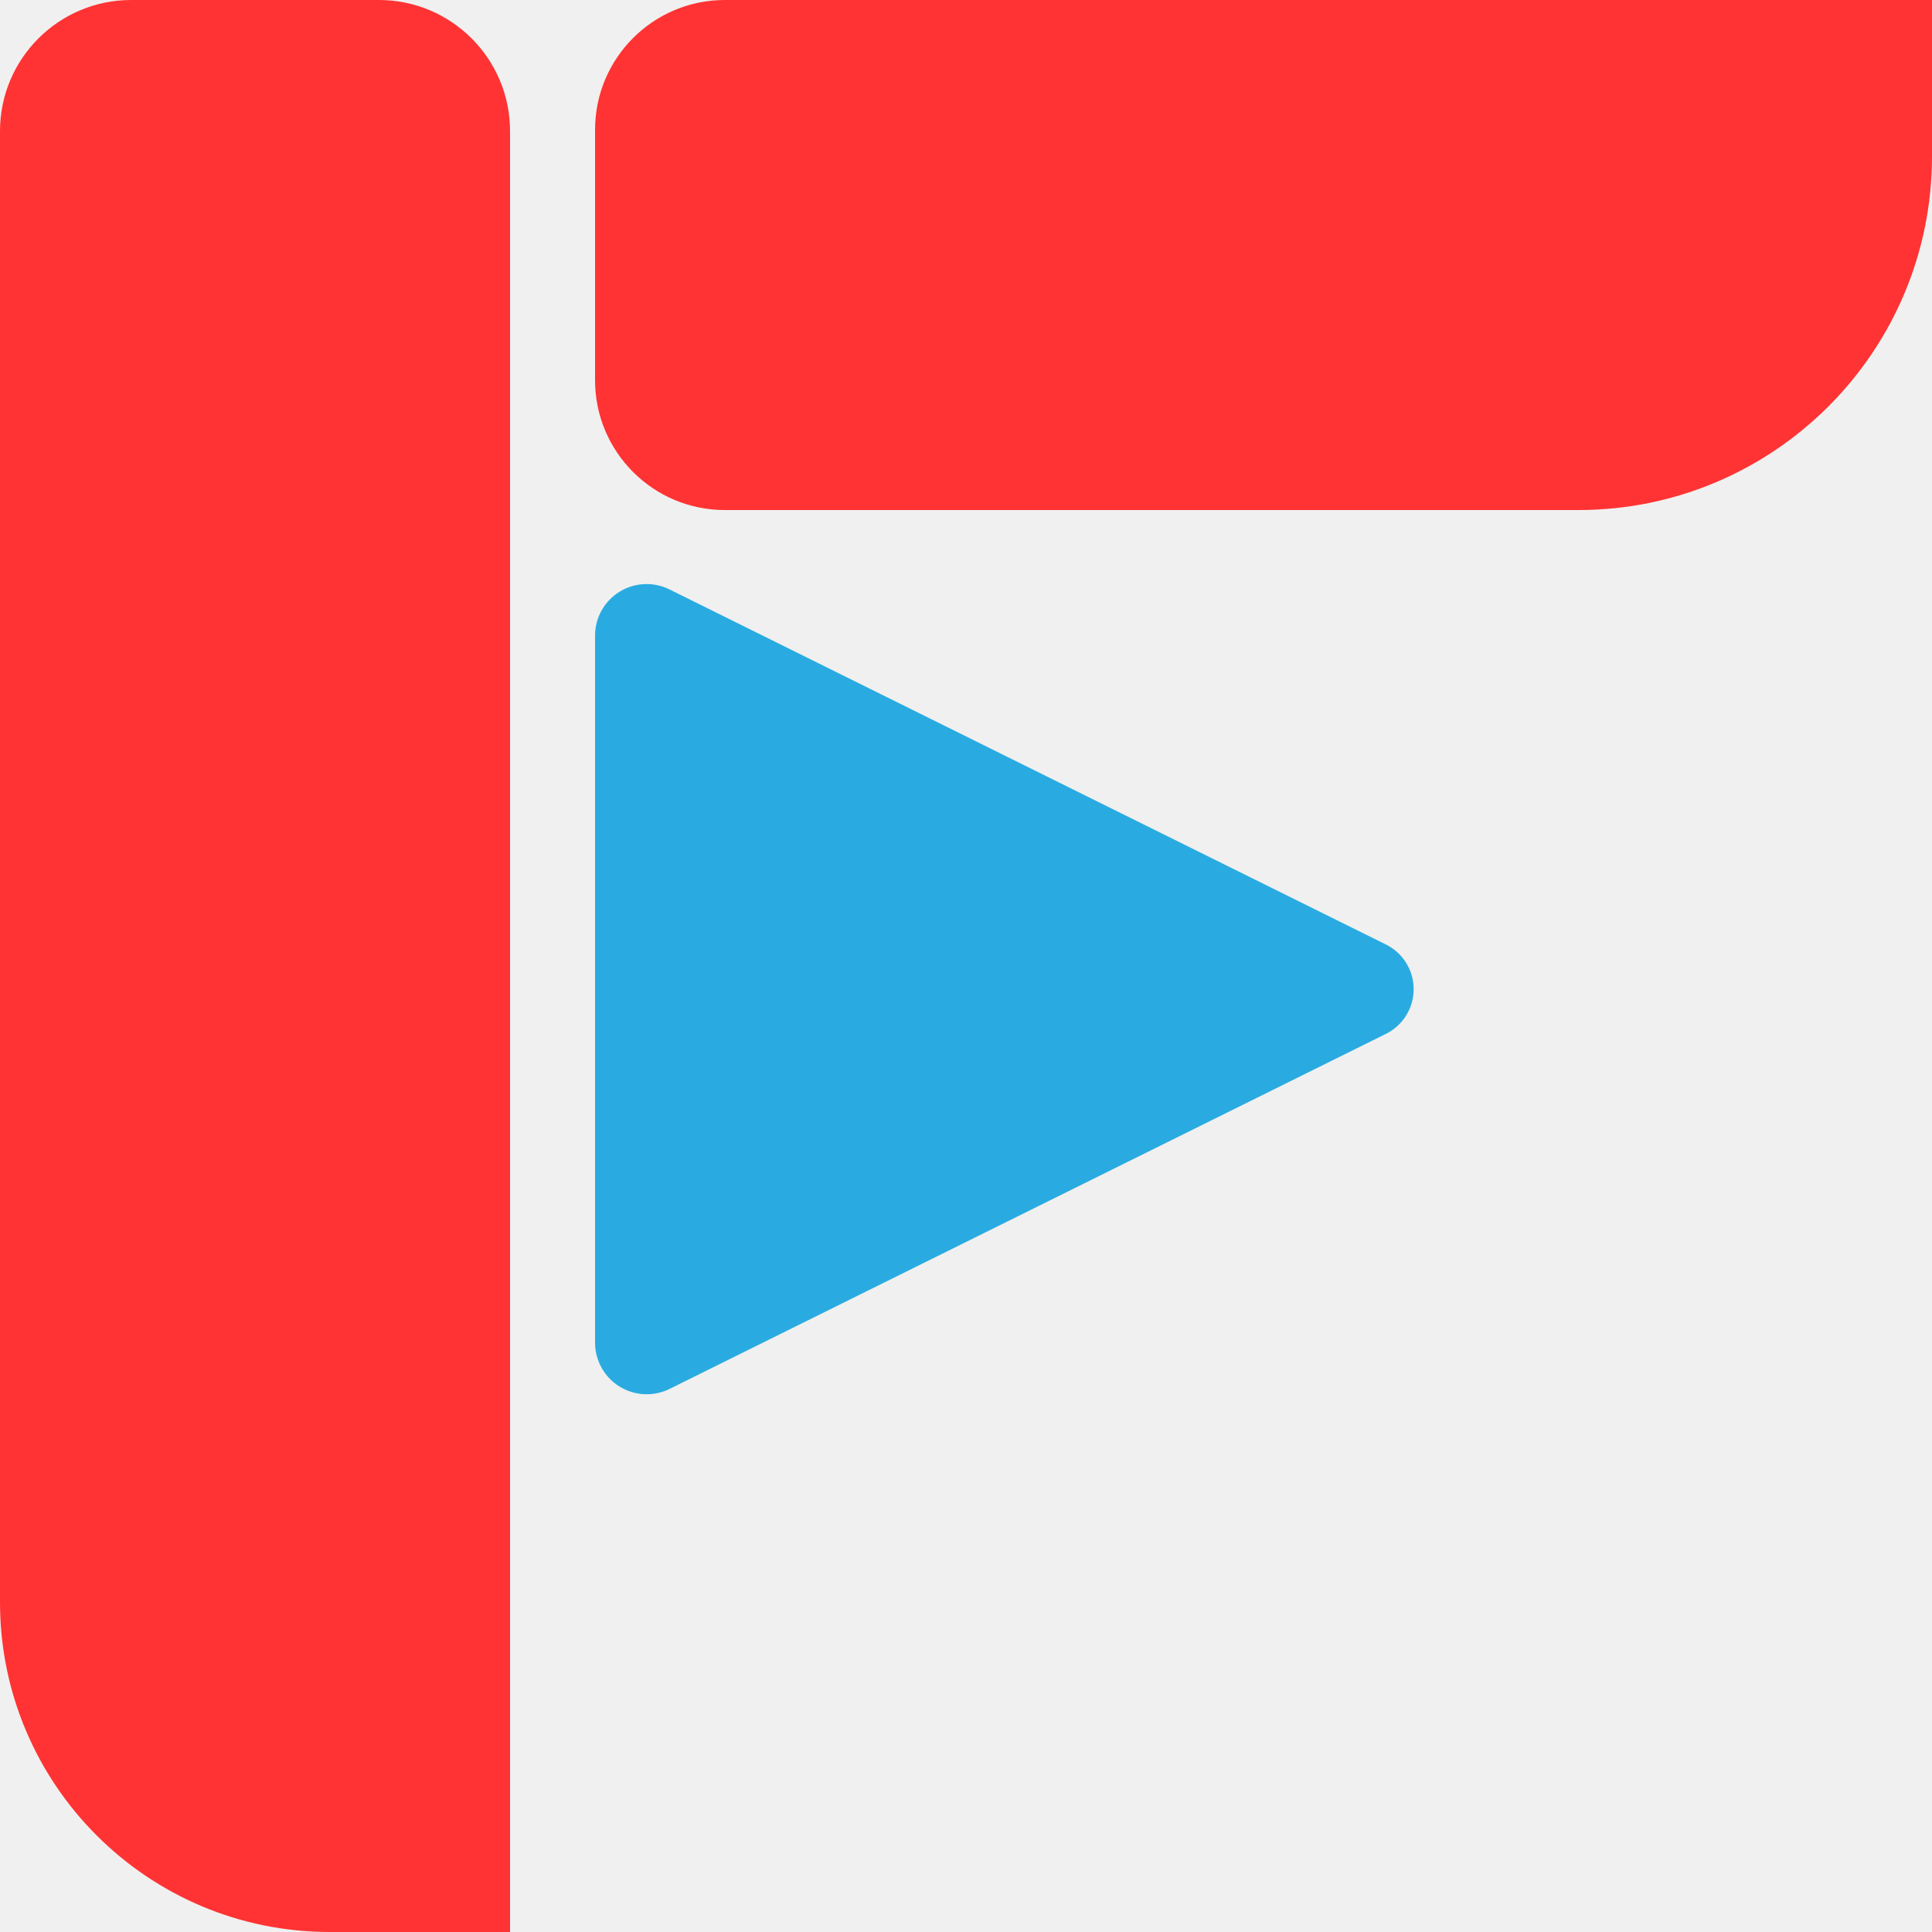
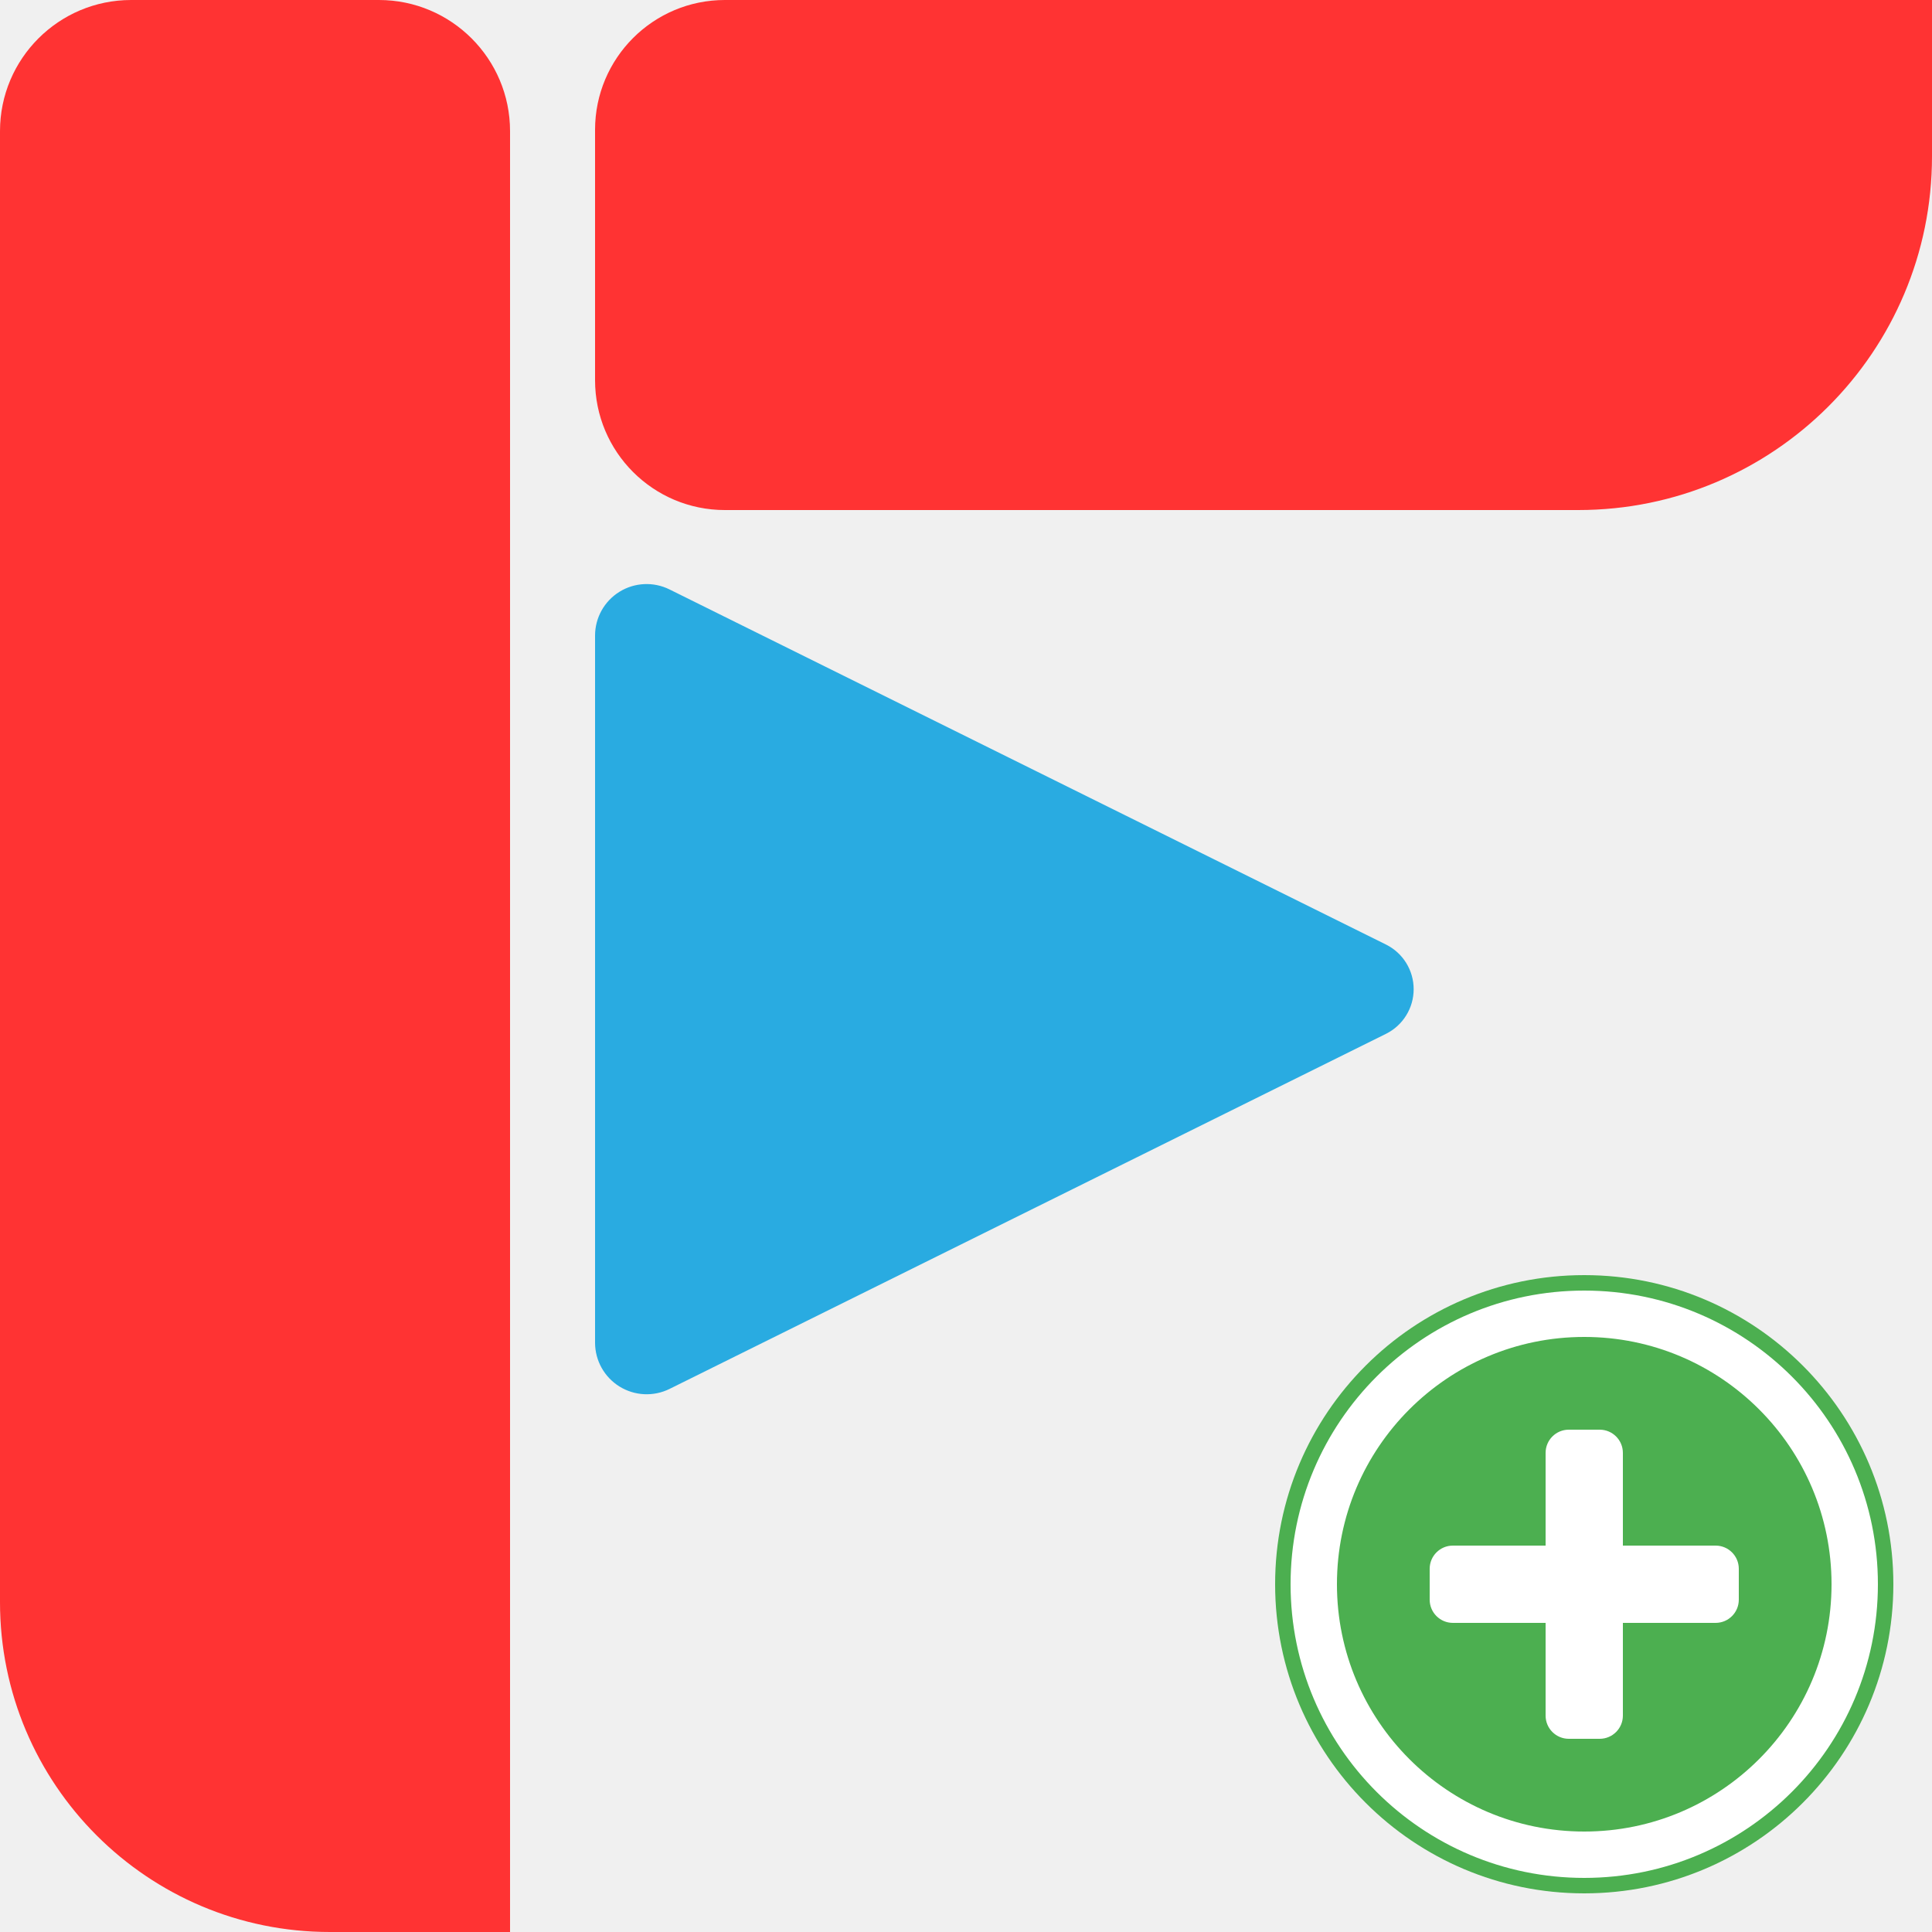
<svg xmlns="http://www.w3.org/2000/svg" width="25" height="25" xml:space="preserve" style="fill-rule:evenodd;clip-rule:evenodd;stroke-linejoin:round;stroke-miterlimit:2">
  <path d="M4.903 0C5.84 0 6.6.76 6.6 1.697V25H4.27A4.268 4.268 0 0 1 0 20.73V1.697C0 .76.76 0 1.697 0h3.206zM25 0v2.022A4.577 4.577 0 0 1 20.422 6.6H9.38A1.68 1.68 0 0 1 7.7 4.92V1.68C7.7.752 8.452 0 9.38 0H25z" style="fill:#f33" />
  <path d="M17.936 12.223a.645.645 0 0 1 0 1.154l-9.273 4.596a.668.668 0 0 1-.963-.597V8.224a.667.667 0 0 1 .963-.597l9.273 4.596z" style="fill:#29abe1" />
+   <circle cx="20.5" cy="20.5" r="4" fill="#4CAF50" />
+   <circle cx="20.5" cy="20.5" r="3.5" fill="#4CAF50" stroke="#fff" stroke-width=".6" />
+   <rect x="18.5" y="20" width="4" height="1" rx=".3" fill="#fff" />
+   <rect x="20" y="18.5" width="1" height="4" rx=".3" fill="#fff" />
</svg>
